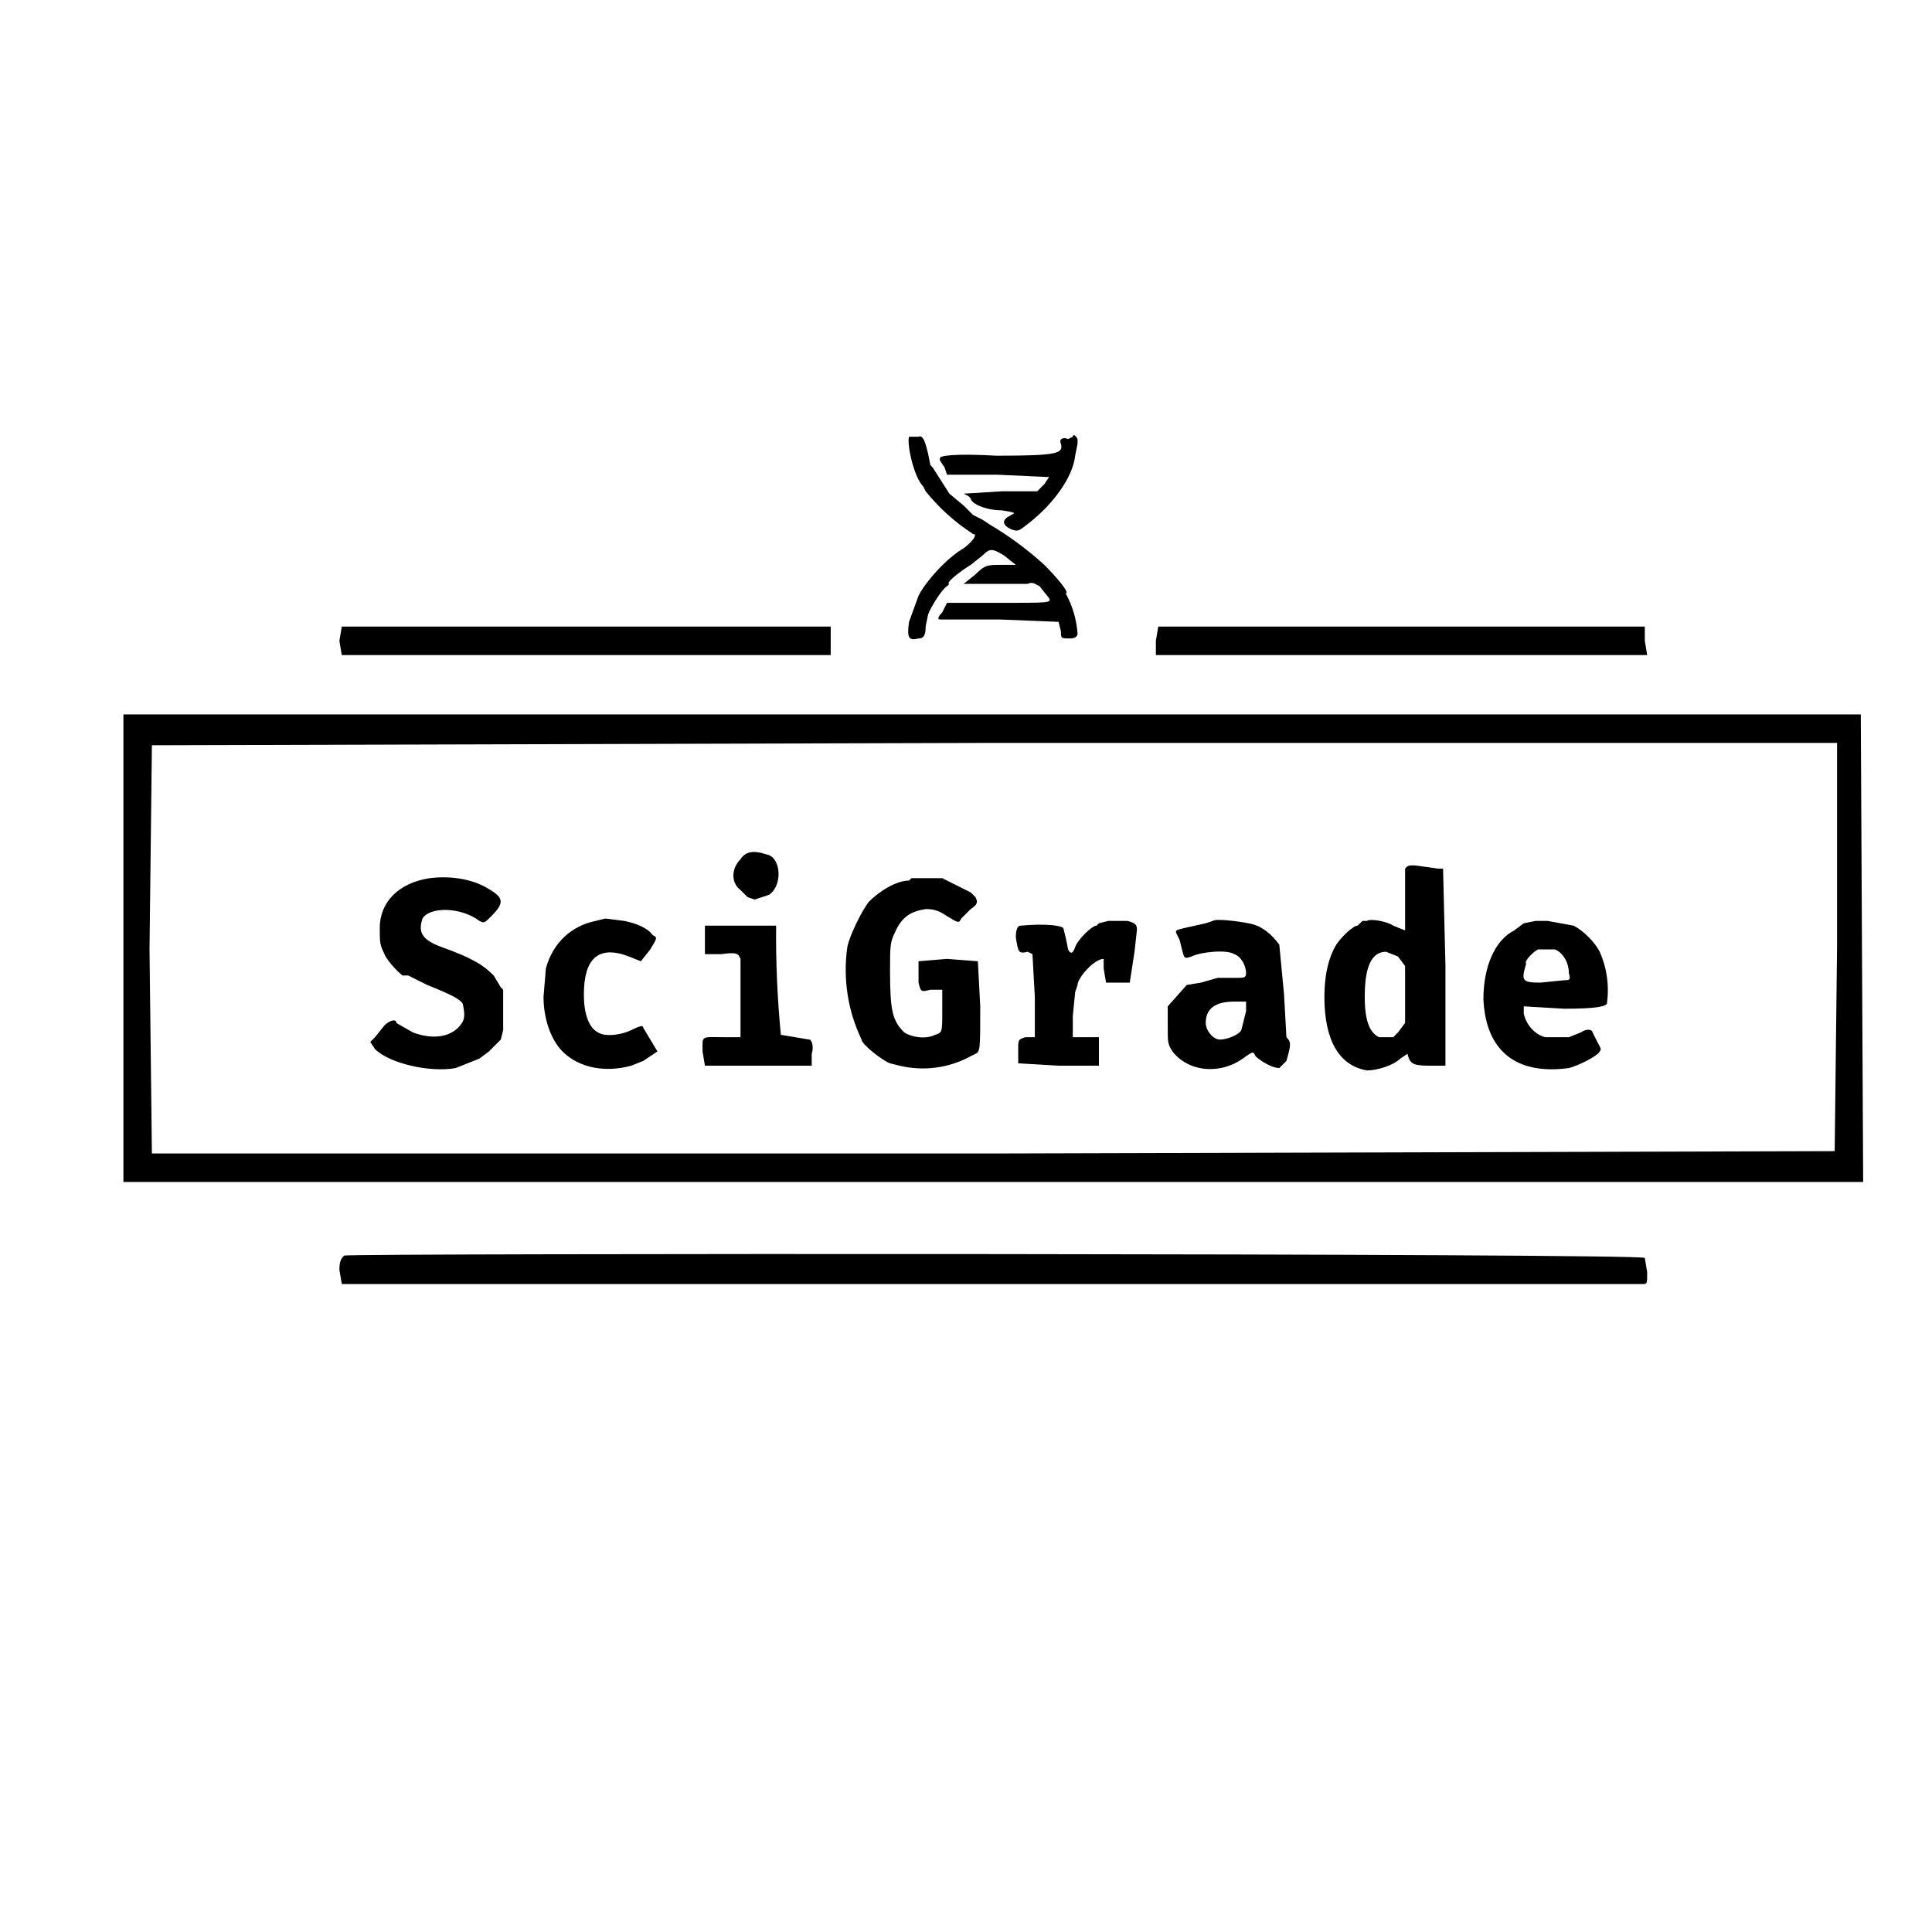
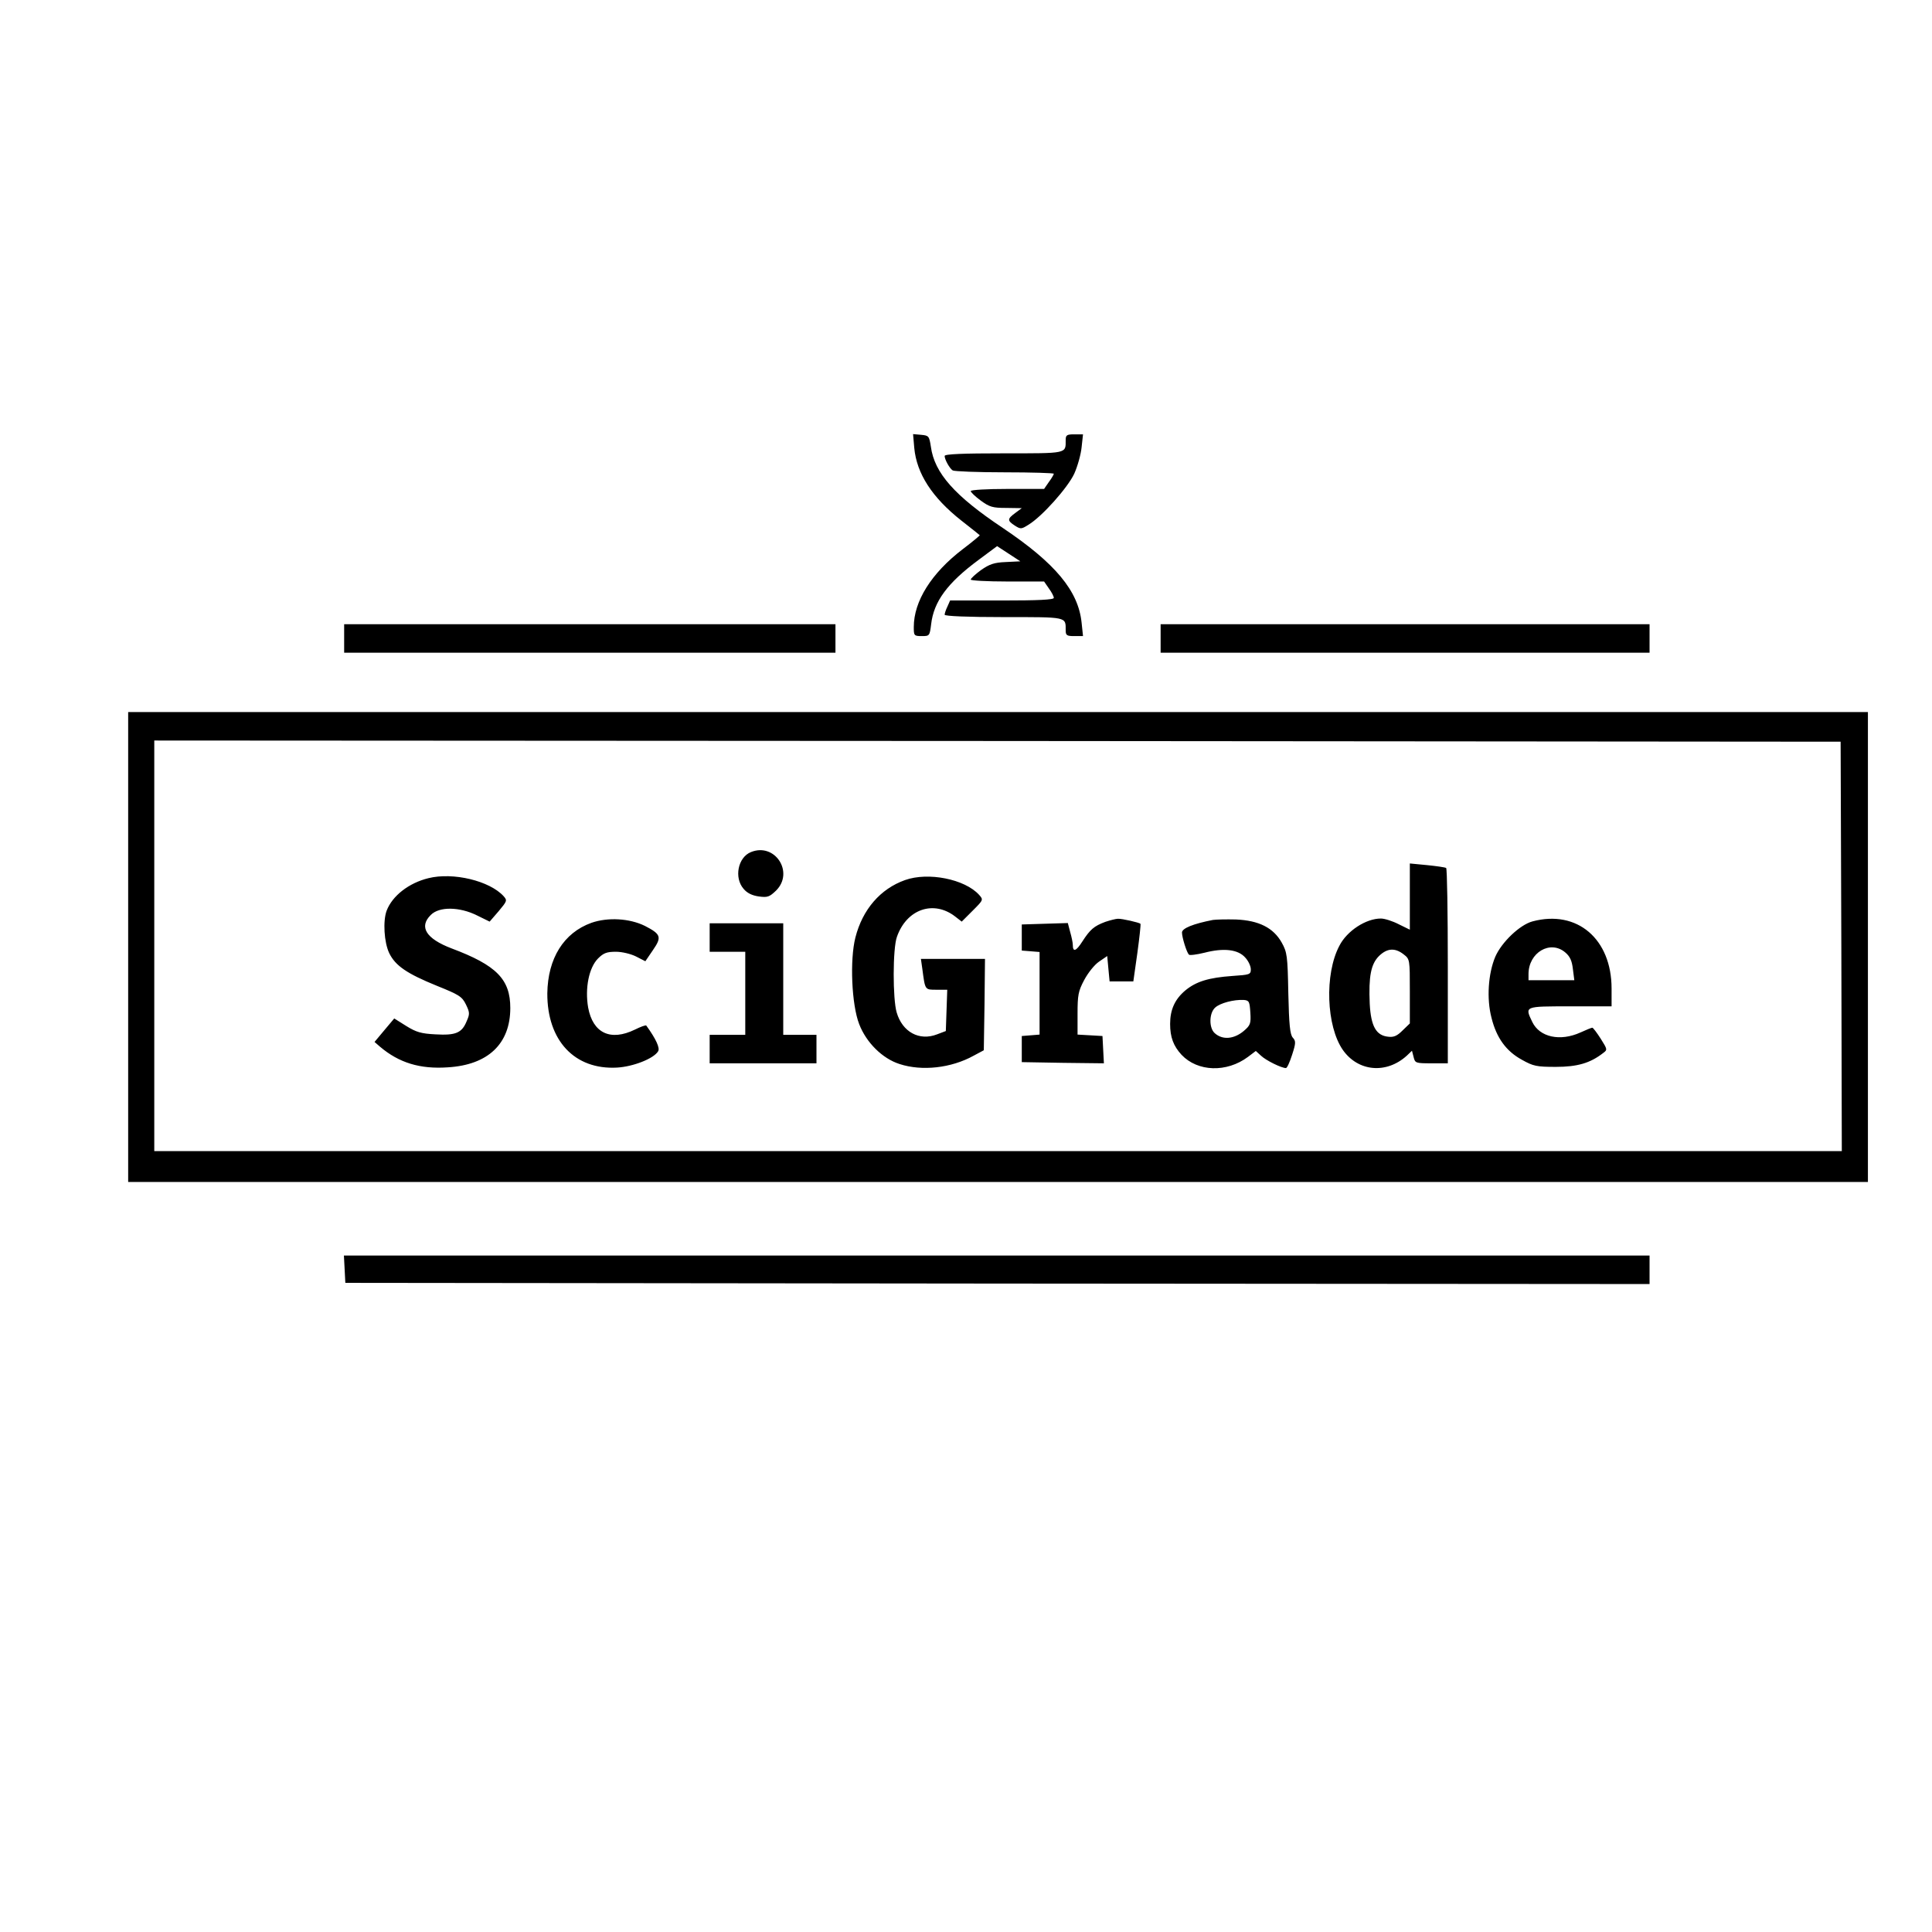
- <svg xmlns="http://www.w3.org/2000/svg" version="1.0" width="1085.3" height="1085.3" viewBox="0 0 814 814">
-   <path d="M383 184c-1 3 2 17 6 21l1 2a85 85 0 0 0 20 18c2 0 0 3-4 6-7 4-16 14-19 20l-4 11c-1 7 0 8 4 7 2 0 3-1 3-5l1-5c1-3 6-11 8-12l1-1c-2 0 4-5 9-8l5-4c3-3 4-3 9 0l5 4h-6c-6 0-7 0-11 4l-5 4h27c2-1 3 0 5 1l4 5c1 2 0 2-21 2h-22l-2 4c-2 2-2 3-1 3h25l25 1 1 4c0 3 0 3 4 3 2 0 3-1 3-2a41 41 0 0 0-5-17c2 0-4-7-9-12a139 139 0 0 0-23-17l-3-2-4-2-4-4-6-5-7-11-1-1-1-5c-1-4-2-8-4-7h-4z" />
-   <path d="m452 184-2 1c-2-1-4 0-3 2 1 4-1 5-27 5-18-1-24 0-24 1v1l2 3 1 3h21l22 1-2 3-3 3h-15l-16 1 2 1 1 1c0 2 6 5 13 5 6 1 6 1 4 2-4 2-4 4 0 6 3 1 3 1 8-3 10-8 18-19 19-28l1-5v-2c-1-2-2-2-2-1zm-308 80-1 6 1 6h206v-12H144zm344 0-1 6v6h207l-1-6v-6H488zM52 301v197h733l-1-197H52zm722 98-1 86-355 1H64l-1-86 1-86 355-1h355v86z" />
-   <path d="M312 362c-4 4-4 10 0 13l3 3 3 1 6-2c6-4 5-16-1-17-6-2-9-1-11 2zm280 4v26l-5-2c-3-2-10-3-11-2h-2l-1 1-1 1c-2 0-7 5-9 8-3 5-5 12-5 22 0 18 6 29 18 31 4 0 11-2 14-5l3-2c1 4 2 5 9 5h7v-42l-1-41h-2l-7-1c-6-1-6 0-7 1zm-3 37 3 4v24l-3 4-2 2h-6c-4-2-6-7-6-17 0-13 3-19 9-19l5 2zm-408-33c-13 2-21 10-21 21 0 6 0 7 2 11 1 3 8 10 8 9h2l8 4c10 4 14 6 15 8 1 5 1 7-2 10-4 4-11 5-19 2l-7-4c0-2-3-1-5 1l-4 5-2 2 2 3c6 6 23 10 34 8l5-2 5-2 4-3 2-2 2-2 1-1 1-4v-17l-1-1-3-5c-4-4-8-7-22-12-8-3-10-6-8-12 3-5 16-5 24 1 2 1 2 1 5-2 6-6 5-8-2-12s-16-5-24-4zm203 0-1 1c-5 0-12 4-17 9-3 4-8 14-9 19a68 68 0 0 0 6 39c0 2 9 9 12 10l4 1a42 42 0 0 0 30-4l2-1c2-1 2-2 2-20l-1-19-13-1-12 1v9c1 4 1 4 5 3h5v9c0 9 0 9-3 10-4 2-10 1-13-1-5-5-6-9-6-26 0-10 0-12 2-16 3-7 7-9 13-10 4 0 6 1 9 3 5 3 5 3 6 1l4-4c3-2 3-3 2-5l-2-2-2-1-10-5h-13zm-129 17-4 1c-10 2-18 9-21 20l-1 12c0 9 3 18 8 23 7 7 18 9 29 6l5-2 3-2 3-2-3-5-3-5c0-1-1-1-5 1s-11 3-14 1c-4-2-6-8-6-16 0-15 6-21 19-16l5 2 4-5c3-5 3-5 1-6-2-3-7-5-12-6l-8-1zm216 1h-4l-4 1-1 1c-2 0-8 6-9 9s-2 3-3 1a107 107 0 0 0-2-9c-1-1-7-2-18-1-1 0-2 1-2 5 1 6 1 7 5 6l2 1 1 18v17h-4c-3 1-3 1-3 5v6l17 1h17v-12h-11v-9l1-10 1-3c0-3 7-11 11-11v4l1 6h10l2-13 1-9c0-2 0-3-4-4h-4zm40 0-3 1-9 2c-4 1-4 1-3 3l1 2 1 4c1 4 1 4 4 3 4-2 15-3 18-1 3 1 5 5 5 8 0 2-1 2-4 2h-8l-7 2-6 1-8 9v9c0 6 0 7 2 10 7 9 21 10 31 2 3-2 3-2 4 0 2 2 7 5 10 5l3-3c2-7 2-8 0-10l-1-18-2-21c-3-4-7-8-13-9-5-1-14-2-15-1zm14 38-2 8c-1 2-6 4-9 4s-6-4-6-7c0-6 4-9 12-9h5v4zm127-38h-5l-5 1-4 3c-8 4-13 15-13 29 1 22 14 32 36 29 4-1 12-5 13-7 1-1 0-2-1-4l-2-4c0-1-2-2-5 0l-5 2h-10c-4-1-8-5-9-10v-3l17 1c14 0 17-1 18-2a40 40 0 0 0-3-22c-2-4-7-9-11-11l-11-2zm3 12c3 1 6 5 6 10 1 3 0 3-2 3l-10 1c-8 0-8-1-6-8-1-1 3-5 5-6h7zm-358-4v6h7c7-1 7 0 8 2v33h-6c-11 0-10-1-10 6l1 6h45v-5c1-3 0-6-1-6l-6-1-6-1a431 431 0 0 1-2-46h-30v6zM145 529c-1 1-2 2-2 6l1 6h548c2 0 2 0 2-5l-1-6c0-2-545-2-548-1z" />
+ <svg xmlns="http://www.w3.org/2000/svg" version="1.0" viewBox="0 0 814 814">
+   <path d="M385.2 188.7c1 10.8 7.5 20.9 19.8 30.6 4.1 3.2 7.6 6 7.8 6.2.1.1-3.1 2.8-7.2 5.9-13.2 10.1-20.6 21.9-20.6 32.8 0 3.6.1 3.8 3.4 3.8 3.2 0 3.3-.1 3.9-4.9 1.1-9.7 6.9-17.5 20-27.2l7.8-5.8 4.9 3.2 4.9 3.2-6.1.3c-5 .2-6.9.9-10.5 3.4-2.3 1.7-4.3 3.5-4.3 4 0 .4 6.9.8 15.4.8h15.5l2 2.9c1.2 1.6 2.1 3.4 2.1 4 0 .8-6.7 1.1-21.8 1.1h-21.9l-1.1 2.5c-.7 1.4-1.2 3-1.2 3.5 0 .6 9.8 1 24.9 1 27 0 26.1-.2 26.1 5.6 0 2.1.5 2.4 3.6 2.4h3.7l-.6-5.7c-1.4-13.4-11.1-25-33.1-39.8-20.4-13.6-28.9-23.2-30.4-34.3-.7-4.5-.9-4.7-4.1-5l-3.4-.3.5 5.8z" />
+   <path d="M449 185.4c0 5.8.9 5.6-26.1 5.6-17 0-24.9.3-24.9 1.1 0 1.5 2.1 5.3 3.4 6.1.6.4 10.4.8 21.9.8 11.4 0 20.7.3 20.7.6s-.9 1.9-2.1 3.5l-2 2.9h-15.5c-8.6 0-15.4.4-15.4.9s1.9 2.3 4.2 4c3.7 2.7 5 3.1 10.7 3.1l6.6.1-2.7 2c-3.4 2.5-3.5 3.2-.3 5.3 2.5 1.6 2.8 1.6 5.8-.3 5.8-3.5 16.6-15.7 19.3-21.5 1.4-3.1 2.8-8.1 3.1-11.1l.6-5.5h-3.7c-3.1 0-3.6.3-3.6 2.4zM145 269v6h207v-12H145v6zM489 269v6h206v-12H489v6zM54 399v99h733V300H54v99zm721.8-.3.2 86.3H65V312l355.3.2 355.2.3.3 86.2z" />
+   <path d="M316.4 359c-5.5 2.2-7.2 10.8-3.1 15.5 1.5 1.8 3.6 2.8 6.4 3.2 3.7.5 4.5.2 7.3-2.5 7.7-7.7-.5-20.3-10.6-16.2zM594 377.8v13.9l-4.7-2.3c-2.5-1.3-5.9-2.4-7.5-2.4-6.3 0-14.3 5.2-17.5 11.5-6.3 11.9-5.5 33.9 1.5 43.9 6.4 9.1 18.3 10.2 26.9 2.4l2.2-2.1.7 2.7c.6 2.5.9 2.6 7.5 2.6h6.9v-40.9c0-22.6-.3-41.2-.7-41.4-.5-.3-4.1-.8-8-1.2l-7.3-.7v14zm-2.6 24.3c2.6 2 2.6 2.2 2.6 15.5v13.6l-3 2.9c-2.3 2.3-3.7 3-6.1 2.7-5.1-.5-7.3-4.4-7.8-13.9-.5-11.5.5-16.7 3.9-20.1 3.4-3.3 6.7-3.6 10.4-.7zM180.5 370c-8.2 2-15.2 7.4-17.6 13.7-1.6 4.3-1.1 13.3 1.1 17.9 2.6 5.3 7.4 8.6 20.2 13.8 9.2 3.7 10.5 4.5 12.1 7.8 1.6 3.3 1.7 4 .3 7.1-2 4.9-4.6 6-13.1 5.5-6-.3-8.1-.9-12.3-3.5l-5.1-3.2-4.2 5-4.1 4.9 2.3 2c8 6.8 16.9 9.5 28.5 8.7 17-1 26.4-9.9 26.4-25 0-12.1-5.8-18-24.7-25.1-10.8-4.1-13.9-9.1-8.8-14.1 3.5-3.6 12.1-3.5 19.5.2l5.3 2.6 3.8-4.4c3.5-4.2 3.7-4.5 2.1-6.3-5.9-6.5-21.3-10.2-31.7-7.6zM381.3 370.8c-10.4 3.7-17.9 12.4-20.9 24.2-2.4 9.4-1.6 28.3 1.6 36.5 3 7.8 9.8 14.5 17 16.8 9.5 3.1 21.8 1.7 31.2-3.5l4.3-2.3.3-19.3.2-19.2h-27l.6 4.2c1.2 9 1 8.8 6 8.8h4.5l-.3 8.7-.3 8.7-3.7 1.4c-7.5 2.9-14.6-1-17-9.2-1.7-5.6-1.7-27 .1-31.9 4.1-11.7 15.5-15.6 24.6-8.5l2.7 2.1 4.6-4.6c4.5-4.5 4.6-4.6 2.7-6.7-6-6.6-21.4-9.7-31.2-6.2zM249.2 388.8c-11.7 4.2-18.4 15-18.6 29.7-.1 19.9 11.5 32.3 29.4 31.3 6.8-.4 15.5-3.8 17.3-6.9.8-1.3-.8-5-5-10.8-.2-.3-2.4.5-4.8 1.7-10.3 5-17.7 1.5-19.7-9.3-1.4-8.1.3-16.8 4.2-20.7 2.3-2.3 3.7-2.8 7.5-2.8 2.6 0 6.3.9 8.5 2l3.9 2 3.2-4.7c3.8-5.5 3.4-6.7-3.4-10.2-6.5-3.2-15.6-3.7-22.5-1.3zM465.7 388.4c-4.8 1.8-6.4 3.2-9.7 8.3-2.6 4.1-4 4.6-4 1.4 0-.9-.5-3.3-1.1-5.4l-1-3.8-9.7.3-9.7.3v11l3.8.3 3.7.3v34.8l-3.7.3-3.8.3v11l17.3.3 17.3.2-.3-5.7-.3-5.8-5.2-.3-5.3-.3v-8.8c0-7.8.3-9.5 2.8-14.2 1.6-3 4.3-6.4 6.2-7.7l3.5-2.4.5 5.4.5 5.3h10l1.7-12c.9-6.6 1.5-12.1 1.3-12.3-.5-.5-7.8-2.2-9.5-2.1-.8 0-3.2.6-5.3 1.3zM511 387.6c-8.2 1.6-13 3.5-13 5.3 0 2 1.9 8.2 2.9 9.3.3.4 3.3 0 6.6-.8 8.1-2.1 14.2-1.4 17.2 2.1 1.3 1.4 2.3 3.6 2.3 4.9 0 2.2-.5 2.3-7.8 2.8-9.9.7-15.2 2.3-19.8 6.1-4.4 3.7-6.4 8.1-6.4 14.1 0 5.6 1.4 9.3 4.8 13 6.8 7.2 19 7.6 28 .9l3.3-2.5 2.2 2c2.1 2 8.6 5.2 10.5 5.2.5 0 1.6-2.5 2.6-5.6 1.6-4.9 1.6-5.8.3-7.2-1.2-1.3-1.6-5.6-1.9-18.7-.3-15.8-.5-17.3-2.8-21.4-3.5-6.2-9.6-9.3-19.3-9.7-4-.1-8.3 0-9.7.2zm15.8 39c.3 4.7 0 5.4-2.8 7.8-4.2 3.5-9 3.8-12.2.9-2.5-2.2-2.4-8.5.2-10.8 2.1-1.9 7.8-3.4 12-3.2 2.3.2 2.5.7 2.8 5.3zM645.7 388.2c-5.3 1.4-13 8.7-15.7 14.9-3 7.1-3.7 17.7-1.6 25.7 2.1 8.5 6.2 14.1 12.8 17.7 4.8 2.7 6.2 3 14.3 3 9.1 0 14.5-1.6 19.9-5.8 1.9-1.4 1.9-1.5-1-6.1-1.6-2.5-3.2-4.6-3.5-4.6-.4 0-2.6.9-5 2-8.6 3.9-17.2 2-20.3-4.4-3.2-6.7-3.5-6.6 15.9-6.6H679v-7.5c0-20.9-14.5-33.3-33.3-28.3zm13.8 13.1c2 1.7 2.8 3.5 3.2 7l.6 4.7H644v-2.6c0-9.1 9.2-14.5 15.5-9.1zM299 395v6h15v35h-15v12h45v-12h-14v-47h-31v6zM145.2 534.7l.3 5.8 274.8.3 274.7.2v-12H144.9l.3 5.7z" />
</svg>
